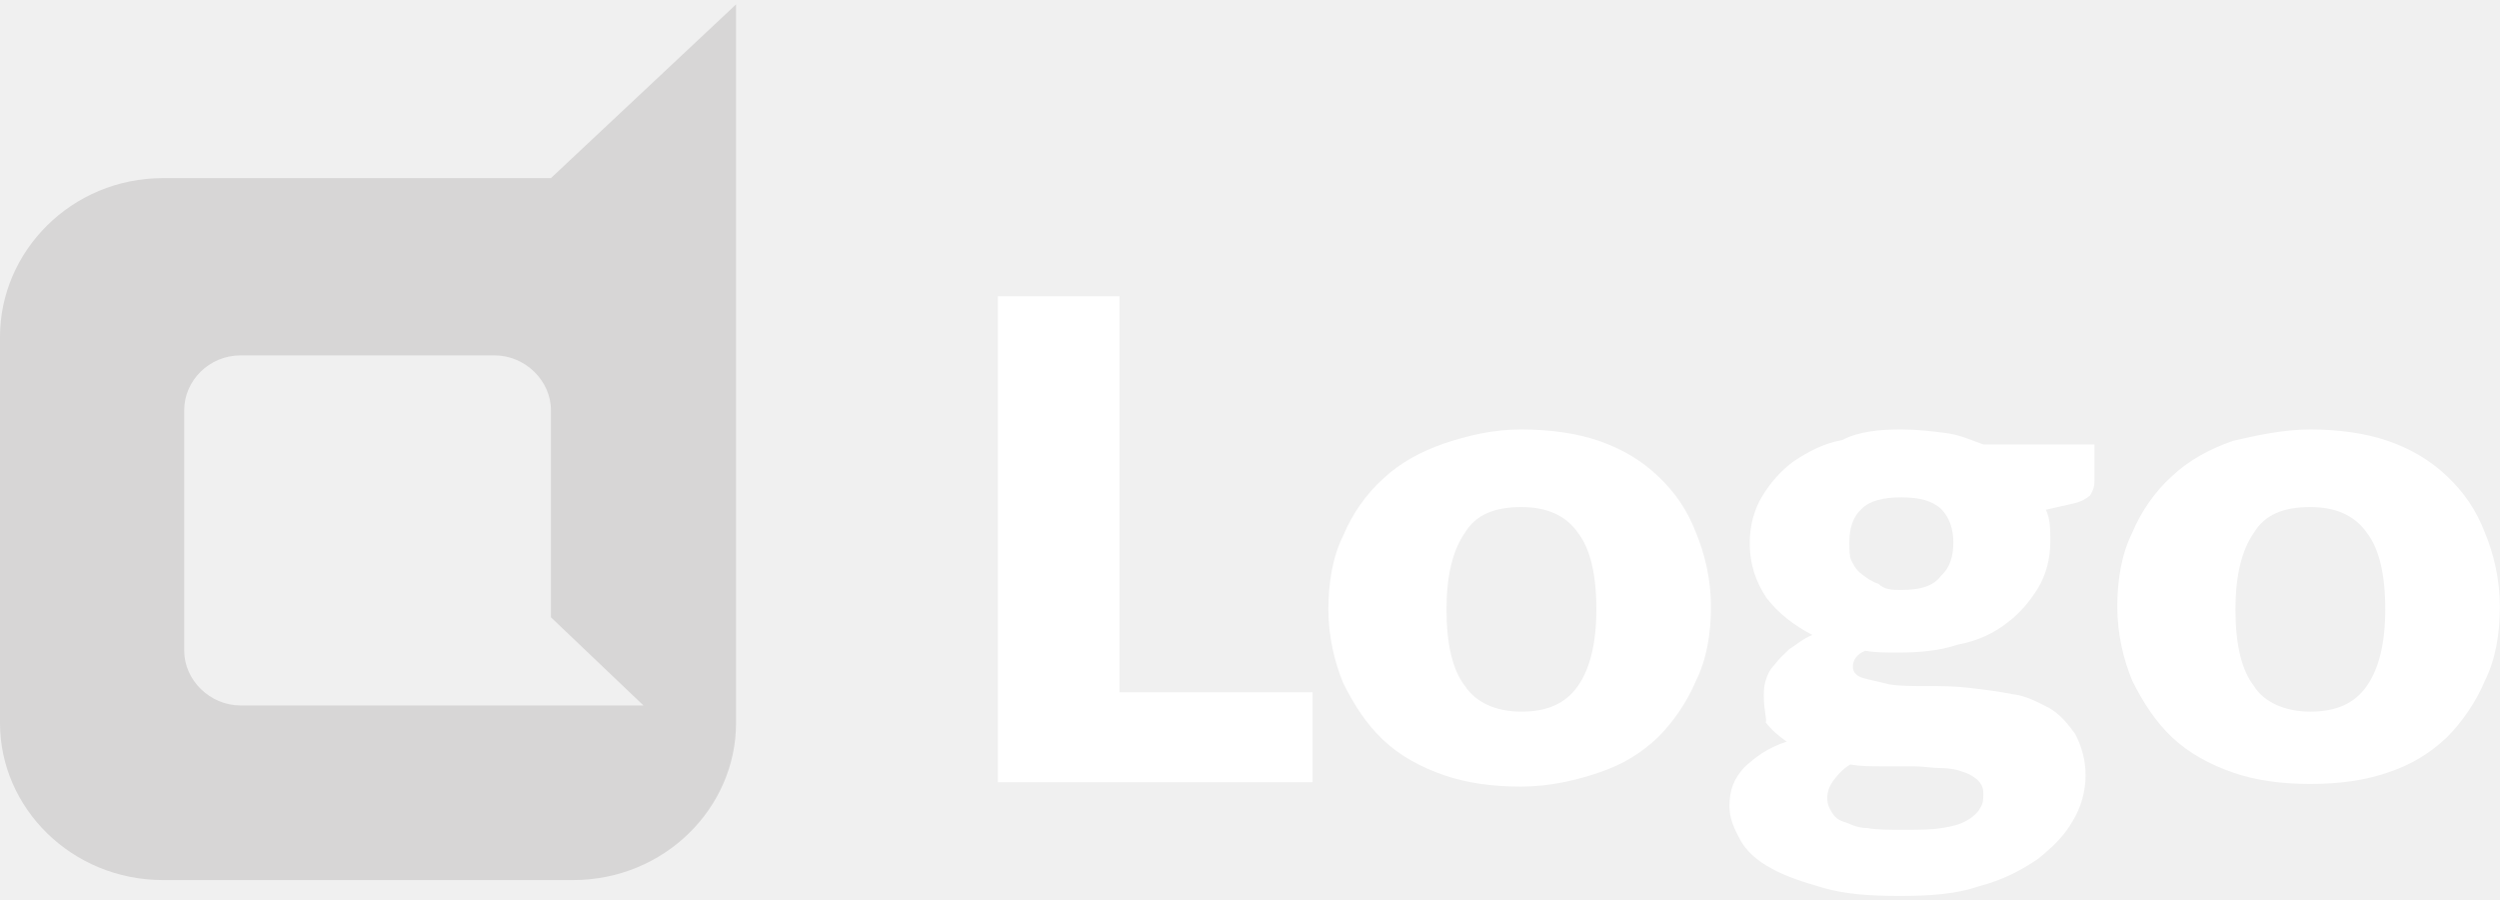
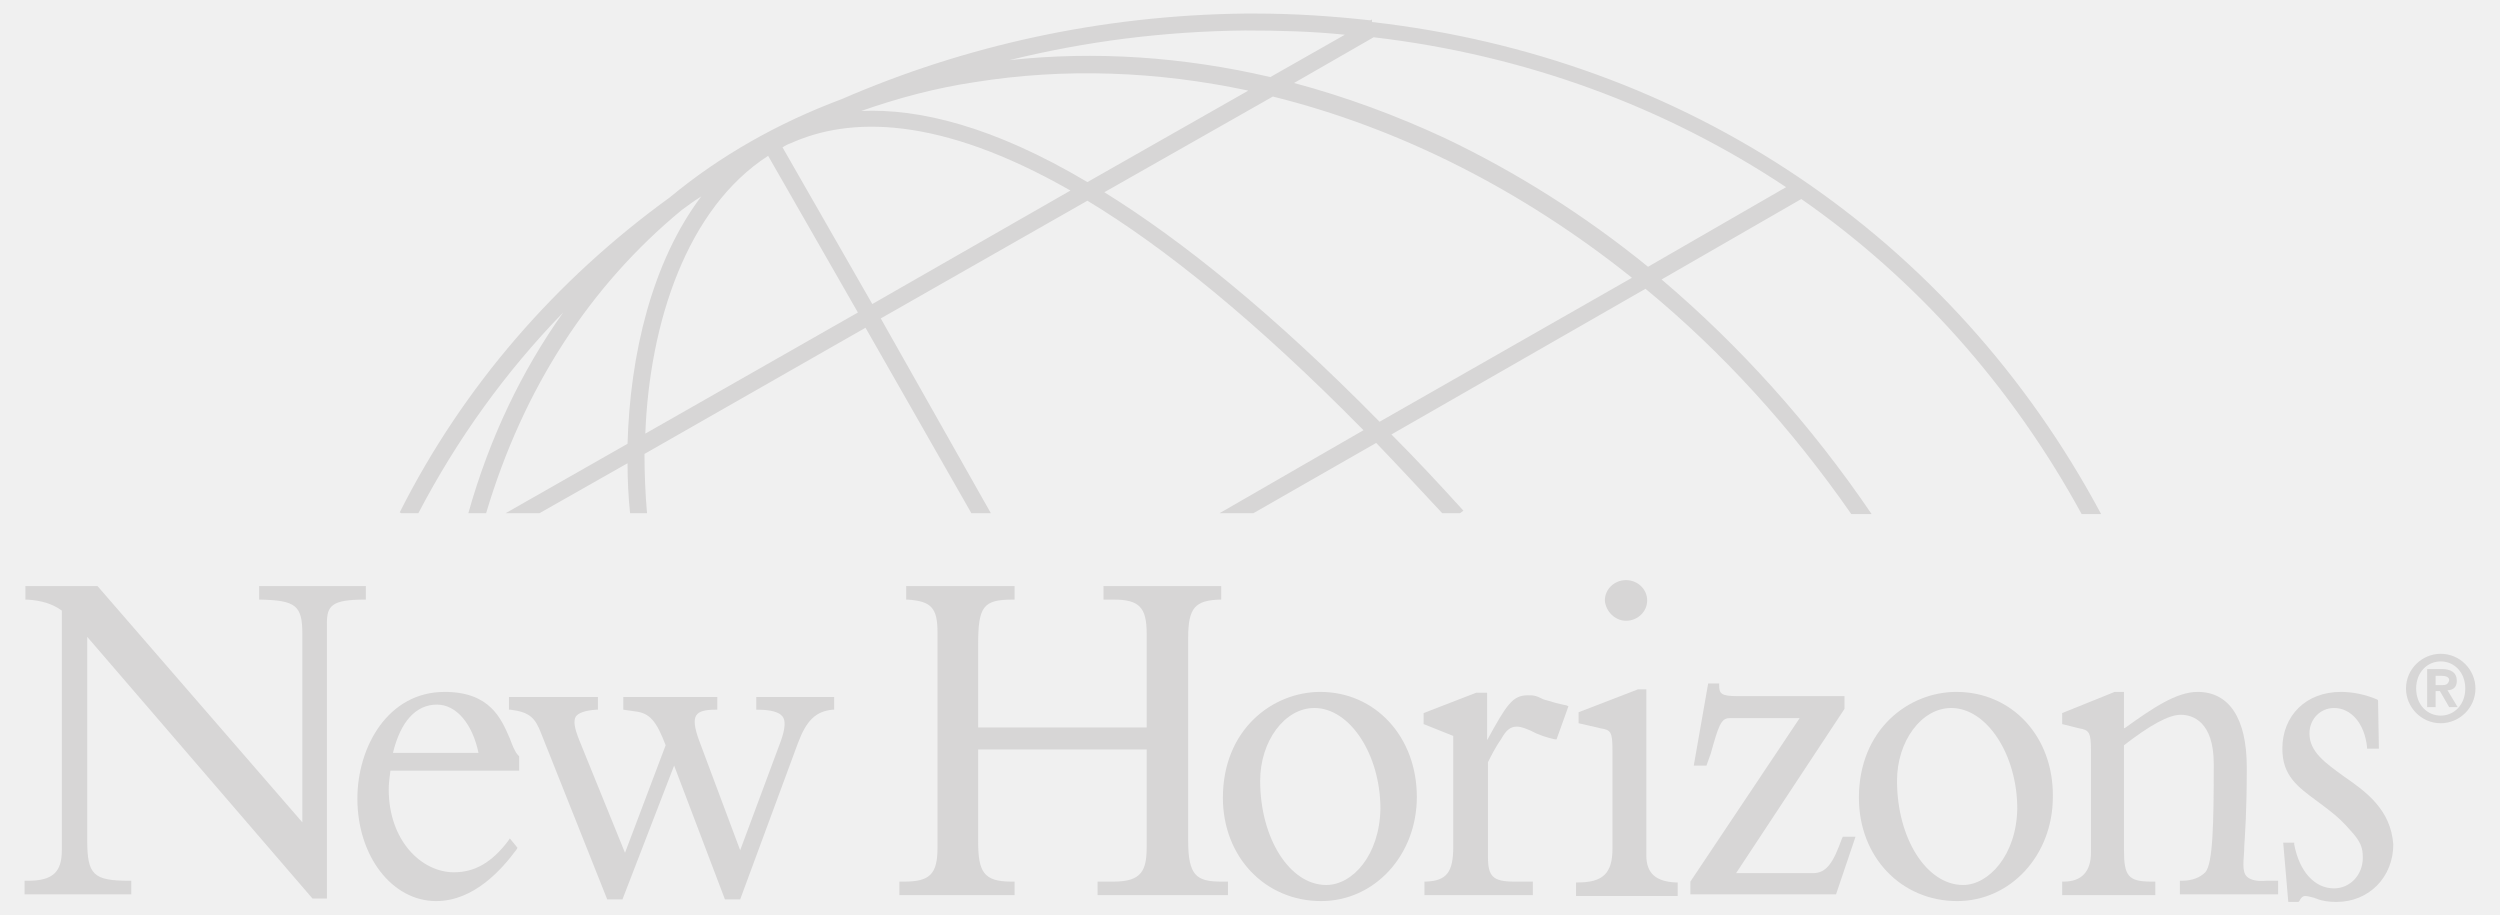
- <svg xmlns="http://www.w3.org/2000/svg" xmlns:xlink="http://www.w3.org/1999/xlink" version="1.1" id="Layer_1" x="0px" y="0px" viewBox="0 0 283.5 102" style="enable-background:new 0 0 283.5 102;" xml:space="preserve">
+ <svg xmlns="http://www.w3.org/2000/svg" version="1.1" id="Layer_1" x="0px" y="0px" viewBox="0 0 295.2 108" style="enable-background:new 0 0 295.2 108;" xml:space="preserve">
  <style type="text/css">
- 	.st0{clip-path:url(#XMLID_36_);}
- 	.st1{clip-path:url(#XMLID_37_);fill:#FFFFFF;}
- 	.st2{clip-path:url(#SVGID_2_);}
- 	.st3{clip-path:url(#XMLID_38_);fill:#FFFFFF;}
- 	.st4{clip-path:url(#SVGID_4_);}
- 	.st5{clip-path:url(#XMLID_39_);fill:#FFFFFF;}
- 	.st6{clip-path:url(#SVGID_6_);}
- 	.st7{clip-path:url(#XMLID_40_);fill:#FFFFFF;}
- 	.st8{clip-path:url(#SVGID_8_);}
- 	.st9{clip-path:url(#XMLID_41_);fill:#D7D6D6;}
+ 	.st0{fill:none;}
+ 	.st1{fill:#D7D6D6;}
</style>
-   <g id="XMLID_1_">
-     <g>
-       <defs>
-         <polygon id="XMLID_19_" points="127,78.5 148.9,78.5 148.9,88.7 113.2,88.7 113.2,33.6 127,33.6    " />
-       </defs>
-       <clipPath id="XMLID_36_">
-         <use xlink:href="#XMLID_19_" style="overflow:visible;" />
-       </clipPath>
-       <g class="st0">
-         <defs>
-           <rect id="XMLID_20_" x="-1902" y="-155" width="2945" height="2666.8" />
-         </defs>
-         <clipPath id="XMLID_37_">
-           <use xlink:href="#XMLID_20_" style="overflow:visible;" />
-         </clipPath>
-         <rect id="XMLID_21_" x="103" y="23.3" class="st1" width="56.1" height="75.6" />
-       </g>
-     </g>
-     <g>
-       <defs>
-         <path id="SVGID_1_" d="M172.6,80.7c2.9,0,5-0.9,6.4-2.9c1.4-2,2.1-4.9,2.1-8.7c0-4-0.7-6.9-2.1-8.7c-1.4-2-3.6-2.9-6.4-2.9     c-3.1,0-5.2,0.9-6.4,2.9c-1.4,2-2.1,4.9-2.1,8.7c0,4,0.7,6.9,2.1,8.7C167.4,79.6,169.6,80.7,172.6,80.7z M172.6,48.7     c3.1,0,6.2,0.4,8.8,1.3c2.6,0.9,4.8,2.2,6.7,4c1.9,1.8,3.3,3.8,4.3,6.4c1,2.4,1.7,5.3,1.7,8.4s-0.5,6-1.7,8.4     c-1,2.4-2.6,4.7-4.3,6.4c-1.9,1.8-4,3.1-6.7,4c-2.6,0.9-5.7,1.6-8.8,1.6c-3.3,0-6.2-0.4-8.8-1.3c-2.6-0.9-5-2.2-6.9-4     s-3.3-4-4.5-6.4c-1-2.4-1.7-5.3-1.7-8.4s0.5-6,1.7-8.4c1-2.4,2.6-4.7,4.5-6.4c1.9-1.8,4.3-3.1,6.9-4     C166.5,49.4,169.3,48.7,172.6,48.7z" />
-       </defs>
-       <clipPath id="SVGID_2_">
-         <use xlink:href="#SVGID_1_" style="overflow:visible;" />
-       </clipPath>
-       <g class="st2">
-         <defs>
-           <rect id="XMLID_17_" x="-1902" y="-155" width="2945" height="2666.8" />
-         </defs>
-         <clipPath id="XMLID_38_">
-           <use xlink:href="#XMLID_17_" style="overflow:visible;" />
-         </clipPath>
-         <rect id="XMLID_18_" x="140.5" y="38.5" class="st3" width="63.7" height="61.1" />
-       </g>
-     </g>
-     <g>
-       <defs>
-         <path id="SVGID_3_" d="M215.7,66.9c2.1,0,3.6-0.4,4.5-1.6c1-0.9,1.4-2.2,1.4-3.8c0-1.6-0.5-2.9-1.4-3.8c-1-0.9-2.4-1.3-4.5-1.3     c-2.1,0-3.6,0.4-4.5,1.3c-1,0.9-1.4,2.2-1.4,3.8c0,0.7,0,1.6,0.2,2c0.2,0.4,0.5,1.1,1.2,1.6c0.5,0.4,1.2,0.9,1.9,1.1     C213.8,66.9,214.7,66.9,215.7,66.9z M225,90c0-0.7-0.2-1.1-0.7-1.6c-0.5-0.4-1-0.7-1.7-0.9c-0.5-0.2-1.4-0.4-2.4-0.4     c-1,0-1.9-0.2-3.1-0.2h-3.6c-1.2,0-2.4,0-3.6-0.2c-0.7,0.4-1.4,1.1-1.9,1.8c-0.5,0.7-0.7,1.3-0.7,2c0,0.7,0.2,1.1,0.5,1.6     s0.7,0.9,1.4,1.1c0.7,0.2,1.4,0.7,2.6,0.7c1.2,0.2,2.4,0.2,4,0.2c1.9,0,3.3,0,4.5-0.2s2.1-0.4,2.9-0.9c0.7-0.4,1.2-0.9,1.4-1.3     C225,91.1,225,90.7,225,90z M215.7,48.7c1.7,0,3.6,0.2,5,0.4c1.7,0.2,3.1,0.9,4.3,1.3h12.6v4.2c0,0.7-0.2,1.1-0.5,1.6     c-0.5,0.4-1,0.7-1.9,0.9l-3.1,0.7c0.5,1.1,0.5,2.2,0.5,3.6c0,2-0.5,3.8-1.4,5.3c-1,1.6-2.1,2.9-3.6,4c-1.4,1.1-3.3,2-5.5,2.4     c-2.1,0.7-4.3,0.9-6.7,0.9c-1.4,0-2.6,0-3.8-0.2c-1,0.4-1.4,1.1-1.4,1.8c0,0.7,0.5,1.1,1.2,1.3c0.7,0.2,1.7,0.4,2.9,0.7     c1.2,0.2,2.6,0.2,4.3,0.2c1.7,0,3.1,0,4.8,0.2c1.7,0.2,3.3,0.4,4.8,0.7c1.7,0.2,2.9,0.9,4.3,1.6c1.2,0.7,2.1,1.8,2.9,2.9     c0.7,1.3,1.2,2.9,1.2,4.7s-0.5,3.6-1.4,5.1c-1,1.8-2.4,3.1-4,4.4c-1.9,1.3-4,2.4-6.7,3.1c-2.6,0.9-5.5,1.1-9,1.1     c-3.3,0-6.2-0.2-8.6-0.9c-2.4-0.7-4.3-1.3-5.9-2.2c-1.7-0.9-2.9-2-3.6-3.3c-0.7-1.3-1.2-2.4-1.2-3.8c0-1.8,0.5-3.1,1.7-4.4     c1.2-1.1,2.6-2.2,4.8-2.9c-1-0.7-1.7-1.3-2.4-2.2c0.2-0.2-0.2-1.3-0.2-2.9c0-0.7,0-1.1,0.2-1.8c0.2-0.7,0.5-1.3,1-1.8     c0.5-0.7,1-1.1,1.7-1.8c0.7-0.4,1.4-1.1,2.6-1.6c-2.1-1.1-3.8-2.4-5.2-4.2c-1.2-1.8-1.9-3.8-1.9-6.2c0-2,0.5-3.8,1.4-5.3     s2.1-2.9,3.6-4c1.7-1.1,3.3-2,5.5-2.4C210.9,48.9,213.3,48.7,215.7,48.7z" />
-       </defs>
-       <clipPath id="SVGID_4_">
-         <use xlink:href="#SVGID_3_" style="overflow:visible;" />
-       </clipPath>
-       <g class="st4">
-         <defs>
-           <rect id="XMLID_13_" x="-1902" y="-155" width="2945" height="2666.8" />
-         </defs>
-         <clipPath id="XMLID_39_">
-           <use xlink:href="#XMLID_13_" style="overflow:visible;" />
-         </clipPath>
-         <rect id="XMLID_14_" x="185.7" y="38.5" class="st5" width="62.1" height="73.4" />
-       </g>
-     </g>
-     <g>
-       <defs>
-         <path id="SVGID_5_" d="M262.1,80.7c2.9,0,5-0.9,6.4-2.9c1.4-2,2.1-4.9,2.1-8.7c0-4-0.7-6.9-2.1-8.7c-1.4-2-3.6-2.9-6.4-2.9     c-3.1,0-5.2,0.9-6.4,2.9c-1.4,2-2.1,4.9-2.1,8.7c0,4,0.7,6.9,2.1,8.7C256.8,79.6,259.2,80.7,262.1,80.7z M262.1,48.7     c3.1,0,6.2,0.4,8.8,1.3c2.6,0.9,4.8,2.2,6.7,4c1.9,1.8,3.3,3.8,4.3,6.4c1,2.4,1.7,5.3,1.7,8.4s-0.5,6-1.7,8.4     c-1,2.4-2.6,4.7-4.3,6.4c-1.9,1.8-4,3.1-6.7,4c-2.6,0.9-5.5,1.3-8.8,1.3s-6.2-0.4-8.8-1.3c-2.6-0.9-5-2.2-6.9-4     c-1.9-1.8-3.3-4-4.5-6.4c-1-2.4-1.7-5.3-1.7-8.4s0.5-6,1.7-8.4c1-2.4,2.6-4.7,4.5-6.4c1.9-1.8,4.3-3.1,6.9-4     C255.9,49.4,259,48.7,262.1,48.7z" />
-       </defs>
-       <clipPath id="SVGID_6_">
-         <use xlink:href="#SVGID_5_" style="overflow:visible;" />
-       </clipPath>
-       <g class="st6">
-         <defs>
-           <rect id="XMLID_8_" x="-1902" y="-155" width="2945" height="2666.8" />
-         </defs>
-         <clipPath id="XMLID_40_">
-           <use xlink:href="#XMLID_8_" style="overflow:visible;" />
-         </clipPath>
-         <rect id="XMLID_9_" x="230" y="38.5" class="st7" width="63.7" height="60.9" />
-       </g>
-     </g>
-     <g>
-       <defs>
-         <path id="SVGID_7_" d="M62.5,70V46.5c0-3.3-2.9-6.2-6.4-6.2H27.3c-3.6,0-6.4,2.9-6.4,6.2v27.3c0,3.3,2.9,6.2,6.4,6.2H73L62.5,70z      M18.5,20.2h44L83.5,0.5V82c0,9.6-8.1,17.8-18.5,17.8H18.5C8.1,99.8,0,91.6,0,82V38.2C0,28.5,8.1,20.2,18.5,20.2z" />
-       </defs>
-       <clipPath id="SVGID_8_">
-         <use xlink:href="#SVGID_7_" style="overflow:visible;" />
-       </clipPath>
-       <g class="st8">
-         <defs>
-           <rect id="XMLID_4_" x="-1902" y="-155" width="2945" height="2666.8" />
-         </defs>
-         <clipPath id="XMLID_41_">
-           <use xlink:href="#XMLID_4_" style="overflow:visible;" />
-         </clipPath>
-         <rect id="XMLID_5_" x="-10.2" y="-9.8" class="st9" width="103.9" height="119.8" />
-       </g>
-     </g>
+   <g>
+     <path class="st0" d="M288.2,79.8h-0.7v1.1h0.8c0.5,0,0.8-0.1,0.8-0.6C289.1,79.8,288.6,79.8,288.2,79.8z" />
+     <path class="st0" d="M155.2,83.5c-3.4,0-6.4,4-6.4,8.6c0,6.8,3.5,12.3,7.8,12.3c3,0,6.3-3.4,6.3-9C162.9,89,159.4,83.5,155.2,83.5z   " />
+     <path class="st0" d="M230.3,83.5c-3.4,0-6.4,4-6.4,8.6c0,6.8,3.5,12.3,7.8,12.3c3,0,6.3-3.4,6.3-9C238.1,89,234.5,83.5,230.3,83.5z   " />
+     <path class="st0" d="M56.4,89c-0.6-3.4-2.5-5.7-4.9-5.7c-2.5,0-4.3,2-5.2,5.7H56.4z" />
+     <path class="st0" d="M288.2,78.1c-1.6,0-2.9,1.3-2.9,3.2c0,1.9,1.3,3.2,2.9,3.2c1.6,0,2.9-1.3,2.9-3.2   C291.1,79.4,289.8,78.1,288.2,78.1z M290.1,83.6h-1l-1.1-1.9h-0.5v1.9h-1V79h1.7c1.2,0,1.8,0.3,1.8,1.4c0,0.8-0.5,1.2-1.2,1.2   L290.1,83.6z" />
+     <path class="st1" d="M43.2,70.8v-1.6H30.6v1.6l0.2,0c4.1,0.1,4.9,0.7,4.9,4v22.3L11.6,69.3l-0.1-0.1H3v1.6l0.2,0   c1.7,0.1,3,0.5,4.1,1.3v28.3c0,2.6-1.1,3.6-4,3.6H2.9v1.6h12.6v-1.6h-0.2c-4.3,0-5-0.7-5-4.8V75.2l26.6,30.9h1.7V73.6   c0-2.1,0.6-2.8,4.5-2.8H43.2z" />
+     <path class="st1" d="M60.2,87.2c-1-2.3-2.3-5.5-7.7-5.5c-6.7,0-10.3,6.5-10.3,12.6c0,6.8,4.1,12.1,9.3,12.1c4.5,0,7.8-3.8,9.5-6.1   l0.1-0.2l-0.9-1.1L60,99.3c-1.9,2.5-3.9,3.7-6.4,3.7c-3.8,0-7.7-3.7-7.7-9.8c0-0.7,0.1-1.4,0.2-2.2h15.2v-1.7l-0.1-0.1   C60.8,88.8,60.5,88,60.2,87.2z M51.6,83.2c2.3,0,4.2,2.3,4.9,5.7H46.4C47.3,85.2,49.1,83.2,51.6,83.2z" />
+     <path class="st1" d="M89.2,83.8h0.2c1.7,0,2.6,0.3,3,0.8c0.4,0.5,0.3,1.5-0.2,2.9l-4.8,12.9l-4.9-13.1c-0.5-1.4-0.6-2.3-0.3-2.8   c0.3-0.5,1-0.7,2.3-0.7l0.2,0v-1.5H73.6v1.5L75,84c1.7,0.2,2.5,1.1,3.6,4l-4.8,12.7l-5.4-13.3c-0.6-1.5-0.7-2.3-0.4-2.8   c0.3-0.4,1-0.7,2.4-0.8l0.2,0v-1.5H60.1v1.5l0.2,0c2.3,0.3,2.9,1,3.6,2.8l7.8,19.6h1.8l6.1-15.8l6,15.8h1.8l6.8-18.4   c1-2.7,2.1-3.8,4.1-4l0.2,0v-1.5h-9.2V83.8z" />
+     <path class="st1" d="M140.3,99.3v-24c0-3.5,0.8-4.4,3.7-4.5l0.2,0v-1.6h-13.9v1.6h1.2c3,0,3.9,0.9,3.9,4v11.1h-19.9v-9.8   c0-4.5,0.6-5.3,4.1-5.3h0.2v-1.6H107v1.6l0.2,0c2.8,0.2,3.5,1,3.5,3.9v25.4c0,3.1-0.9,4-3.9,4h-0.6v1.6h13.6v-1.6h-0.4   c-3.3,0-3.9-1.2-3.9-4.8V88.5h19.9V100c0,2.8-0.6,4.1-3.9,4.1h-1.9v1.6H145v-1.6h-0.8C141.3,104.1,140.3,103.4,140.3,99.3z" />
+     <path class="st1" d="M155.9,81.7c-5.6,0-11.5,4.4-11.5,12.5c0,7,5,12.2,11.6,12.2c6.3,0,11.3-5.4,11.3-12.3   C167.3,87,162.4,81.7,155.9,81.7z M156.6,104.5c-4.3,0-7.8-5.5-7.8-12.3c0-4.7,2.9-8.6,6.4-8.6c4.2,0,7.8,5.5,7.8,11.9   C162.9,101,159.7,104.5,156.6,104.5z" />
+     <path class="st1" d="M183.7,83c-0.6-0.2-1.1-0.3-1.4-0.4c-1-0.5-1.2-0.5-1.9-0.5c-1.8,0-2.5,1.1-4.8,5.3v-5.6h-1.3l-6.2,2.4v1.3   l3.5,1.4V100c0,3-0.8,4-3.2,4.1l-0.2,0v1.6H181v-1.6h-2.2c-2.5,0-3.1-0.6-3.1-2.9V90c0.4-0.8,0.9-1.8,1.6-2.8   c0.5-0.9,1-1.4,1.8-1.4c0.6,0,1.2,0.3,1.7,0.5c0.9,0.5,1.9,0.8,2.8,1l0.2,0l1.4-3.9l-0.2-0.1C184.5,83.2,184.1,83.1,183.7,83z" />
+     <path class="st1" d="M194.4,101V81.4h-1l-7,2.7v1.3l2.6,0.6c1.2,0.2,1.4,0.4,1.4,2.6v11.6c0,2.9-1.1,4-4.1,4h-0.2v1.6h12v-1.6h-0.2   C195.5,104.1,194.4,103.1,194.4,101z" />
+     <path class="st1" d="M192,73.3c1.4,0,2.5-1.1,2.5-2.4c0-1.3-1.1-2.4-2.5-2.4c-1.4,0-2.5,1.1-2.5,2.4   C189.6,72.2,190.7,73.3,192,73.3z" />
+     <path class="st1" d="M217.5,99c-1,2.8-1.8,4.1-3.4,4.1h-9.1l12.8-19.4l0-0.1v-1.4h-12.6c-2,0-2.2-0.3-2.2-1.3v-0.2h-1.3l-1.7,9.7   h1.5L202,89c0.9-3.2,1.2-4.2,2.2-4.2h8.3l-12.9,19.3l0,0.1v1.4h17.2l2.3-6.8h-1.5L217.5,99z" />
+     <path class="st1" d="M231,81.7c-5.6,0-11.5,4.4-11.5,12.5c0,7,5,12.2,11.6,12.2c6.3,0,11.3-5.4,11.3-12.3   C242.5,87,237.6,81.7,231,81.7z M231.8,104.5c-4.3,0-7.8-5.5-7.8-12.3c0-4.7,2.9-8.6,6.4-8.6c4.2,0,7.8,5.5,7.8,11.9   C238.1,101,234.8,104.5,231.8,104.5z" />
+     <path class="st1" d="M265.3,103.5c-0.3-0.3-0.4-0.8-0.4-1.4c0-0.7,0.1-1.3,0.1-2.1c0.1-1.7,0.3-4.1,0.3-9.4c0-5.8-2.1-8.9-5.8-8.9   c-2.5,0-5.3,1.9-8.5,4.2l-0.2,0.1v-4.3h-1.1l-6.2,2.5v1.3l2,0.5c1.2,0.2,1.4,0.5,1.4,2.6v12.1c0,2.2-1.1,3.4-3.2,3.4h-0.2v1.6h11   v-1.6H254c-2.7,0-3.2-0.7-3.2-3.7V88c3.1-2.4,5.3-3.6,6.7-3.6c1.4,0,3.9,0.8,3.9,5.8c0,7.1-0.1,11.8-1,12.8c-0.6,0.6-1.5,1-2.8,1   l-0.2,0v1.6H269v-1.6h-1.4C266.5,104.1,265.7,103.9,265.3,103.5z" />
+     <path class="st1" d="M276.8,91.7c-2.2-1.6-4.1-2.9-4.1-5.1c0-1.7,1.3-3,2.9-3c2,0,3.6,1.8,3.9,4.6l0,0.2h1.4l-0.1-5.7l-0.1-0.1   c-1.4-0.6-2.9-0.9-4.3-0.9c-4.1,0-6.9,2.8-6.9,6.7c0,3.2,1.8,4.5,4.1,6.2c1.2,0.9,2.5,1.8,3.8,3.3c1.4,1.5,1.6,2.2,1.6,3.4   c0,2-1.5,3.6-3.4,3.6c-2.3,0-4.1-2-4.7-5.2l0-0.2h-1.3l0.6,7h1.2l0.1-0.1c0.2-0.4,0.4-0.6,0.7-0.6c0.3,0,0.6,0.1,1,0.2   c0.1,0,0.2,0.1,0.3,0.1c0.7,0.3,1.5,0.4,2.4,0.4c3.8,0,6.7-2.9,6.7-6.8C282.3,95.6,279.4,93.5,276.8,91.7z" />
+     <path class="st1" d="M290.1,80.4c0-1-0.7-1.4-1.8-1.4h-1.7v4.5h1v-1.9h0.5l1.1,1.9h1l-1.2-2C289.6,81.5,290.1,81.2,290.1,80.4z    M288.4,80.9h-0.8v-1.1h0.7c0.4,0,0.9,0.1,0.9,0.5C289.1,80.8,288.8,80.9,288.4,80.9z" />
+     <path class="st1" d="M288.2,77.2c-2.2,0-4.1,1.8-4.1,4.1c0,2.2,1.8,4.1,4.1,4.1c2.2,0,4.1-1.8,4.1-4.1   C292.3,79.1,290.5,77.2,288.2,77.2z M288.2,84.5c-1.6,0-2.9-1.3-2.9-3.2c0-1.9,1.3-3.2,2.9-3.2c1.6,0,2.9,1.3,2.9,3.2   C291.1,83.2,289.8,84.5,288.2,84.5z" />
+   </g>
+   <g>
+     <path class="st1" d="M66.5,36.9c-4.9,6.9-8.7,14.8-11.2,23.7h2.1c4.4-14.8,12.3-26.9,23.1-35.8c0.8-0.6,1.5-1.1,2.3-1.6   c-5.8,7.7-8.4,18.6-8.7,29.2l-14.4,8.2h4l10.4-5.9c0,2,0.1,4,0.3,5.9h2c-0.2-2.3-0.3-4.7-0.3-7l26.1-14.9l12.5,21.9h2.3L104,37.6   l24.4-13.9c9.1,5.5,19.9,14.2,32.6,27.1L144,60.6h4l14.5-8.3c2.5,2.6,5.1,5.4,7.8,8.3h2.1l0.4-0.3c-2.9-3.2-5.7-6.2-8.5-9l30-17.2   c9,7.4,17.2,16.4,24.3,26.6h2.4c-7.2-10.6-15.6-19.9-24.8-27.7l16.5-9.5c13.5,9.4,24.8,22,33.1,37.2h2.3   c-17.6-32.9-49.1-53.9-86.1-58.1L162,2.3l-0.2,0.1c-4.5-0.5-9-0.8-13.6-0.8c-0.4,0-0.8,0-1.2,0C130,1.8,113.9,5.4,99.4,11.7   c-7.5,2.8-14.4,6.7-20.3,11.6C65.7,33,54.7,45.6,47.2,60.5l0.2,0.1h2C54,51.8,59.7,43.9,66.5,36.9z M115.1,9.7   c10.6-1.7,21.5-1.3,32.3,1l-19,10.8c-11.1-6.6-19.9-8.7-26.7-8.4C106,11.6,110.4,10.4,115.1,9.7z M76.2,51.2   c0.5-13.1,4.9-26.6,14.5-32.8l10.6,18.5L76.2,51.2z M103,35.9L92.4,17.4c0.3-0.2,0.7-0.4,1-0.5c6.9-3.1,17.4-3.3,33,5.6L103,35.9z    M162.9,49.8c-12.5-12.7-23.3-21.4-32.5-27.1l19.9-11.3c14.9,3.7,29.4,11,42.4,21.4L162.9,49.8z M194.6,31.5   c-7.5-6.1-15.6-11.2-24-15.2c-5.8-2.7-11.8-4.9-17.8-6.5l9.4-5.4c17.9,2.1,34.4,8.2,48.7,17.7L194.6,31.5z M147,3.6   c4,0,7.9,0.1,11.8,0.5l-8.8,5c-10.3-2.4-20.7-3.1-30.8-2C128.1,4.9,137.4,3.7,147,3.6z" />
  </g>
</svg>
